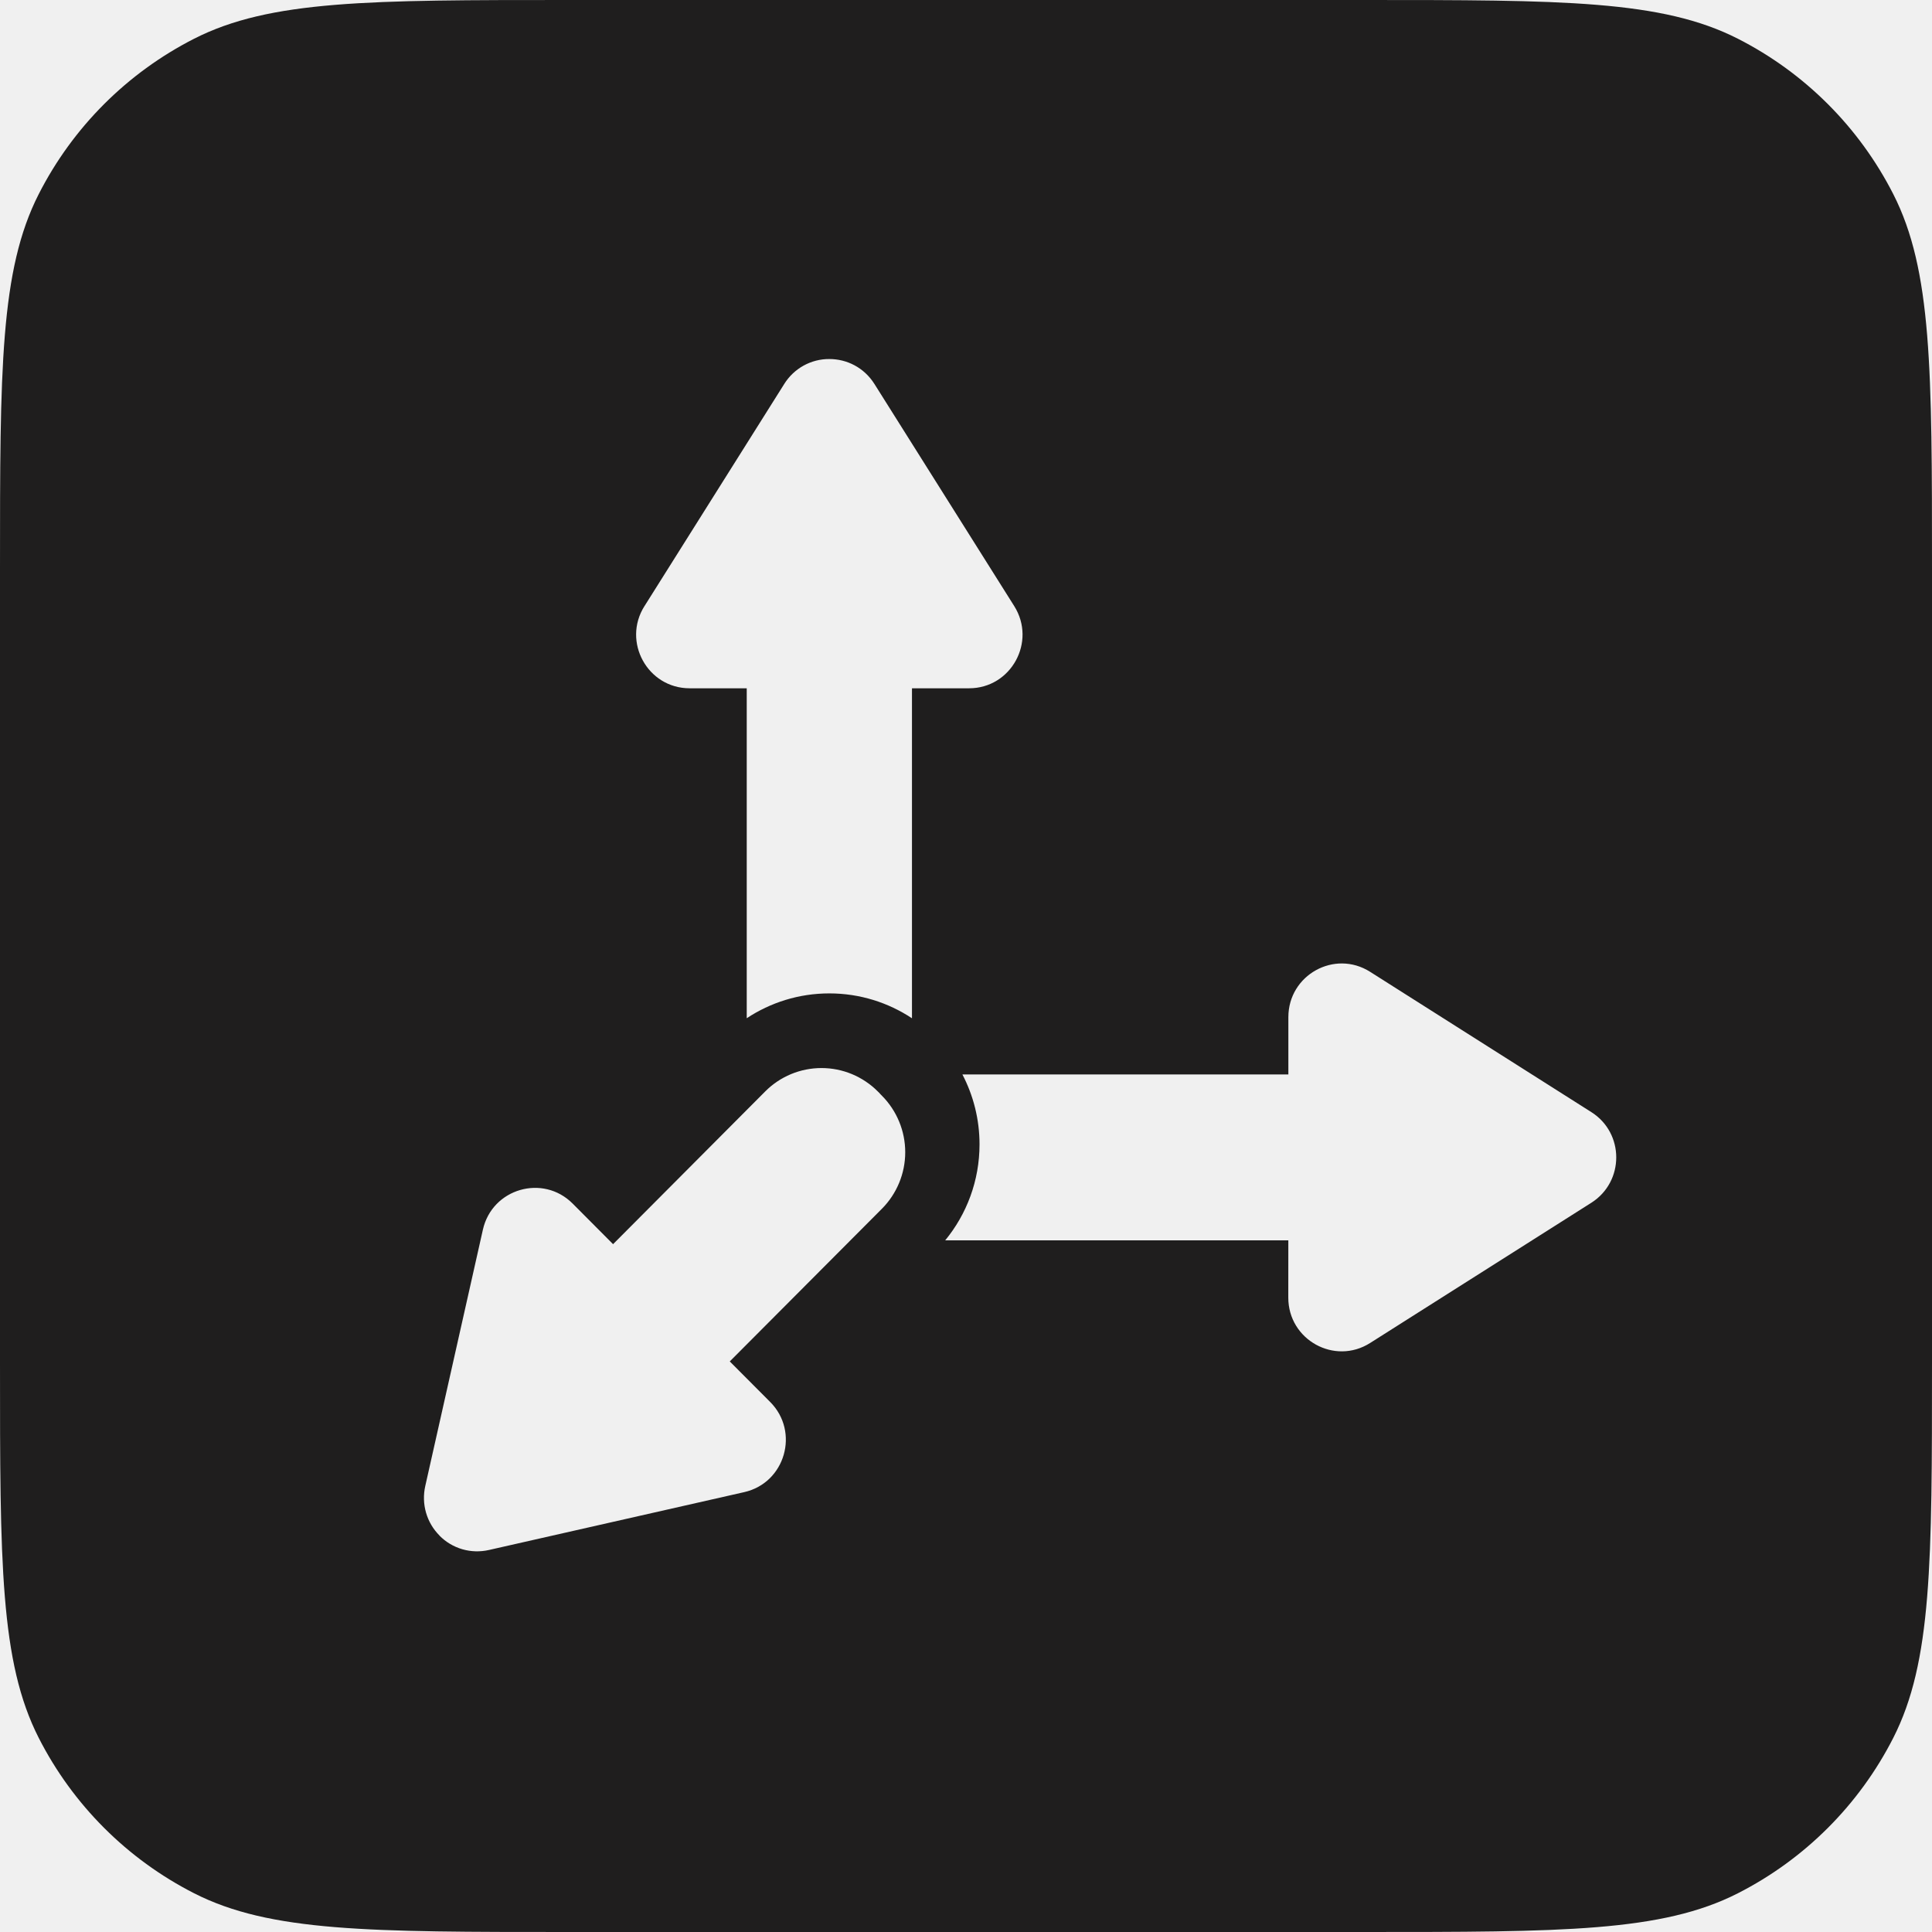
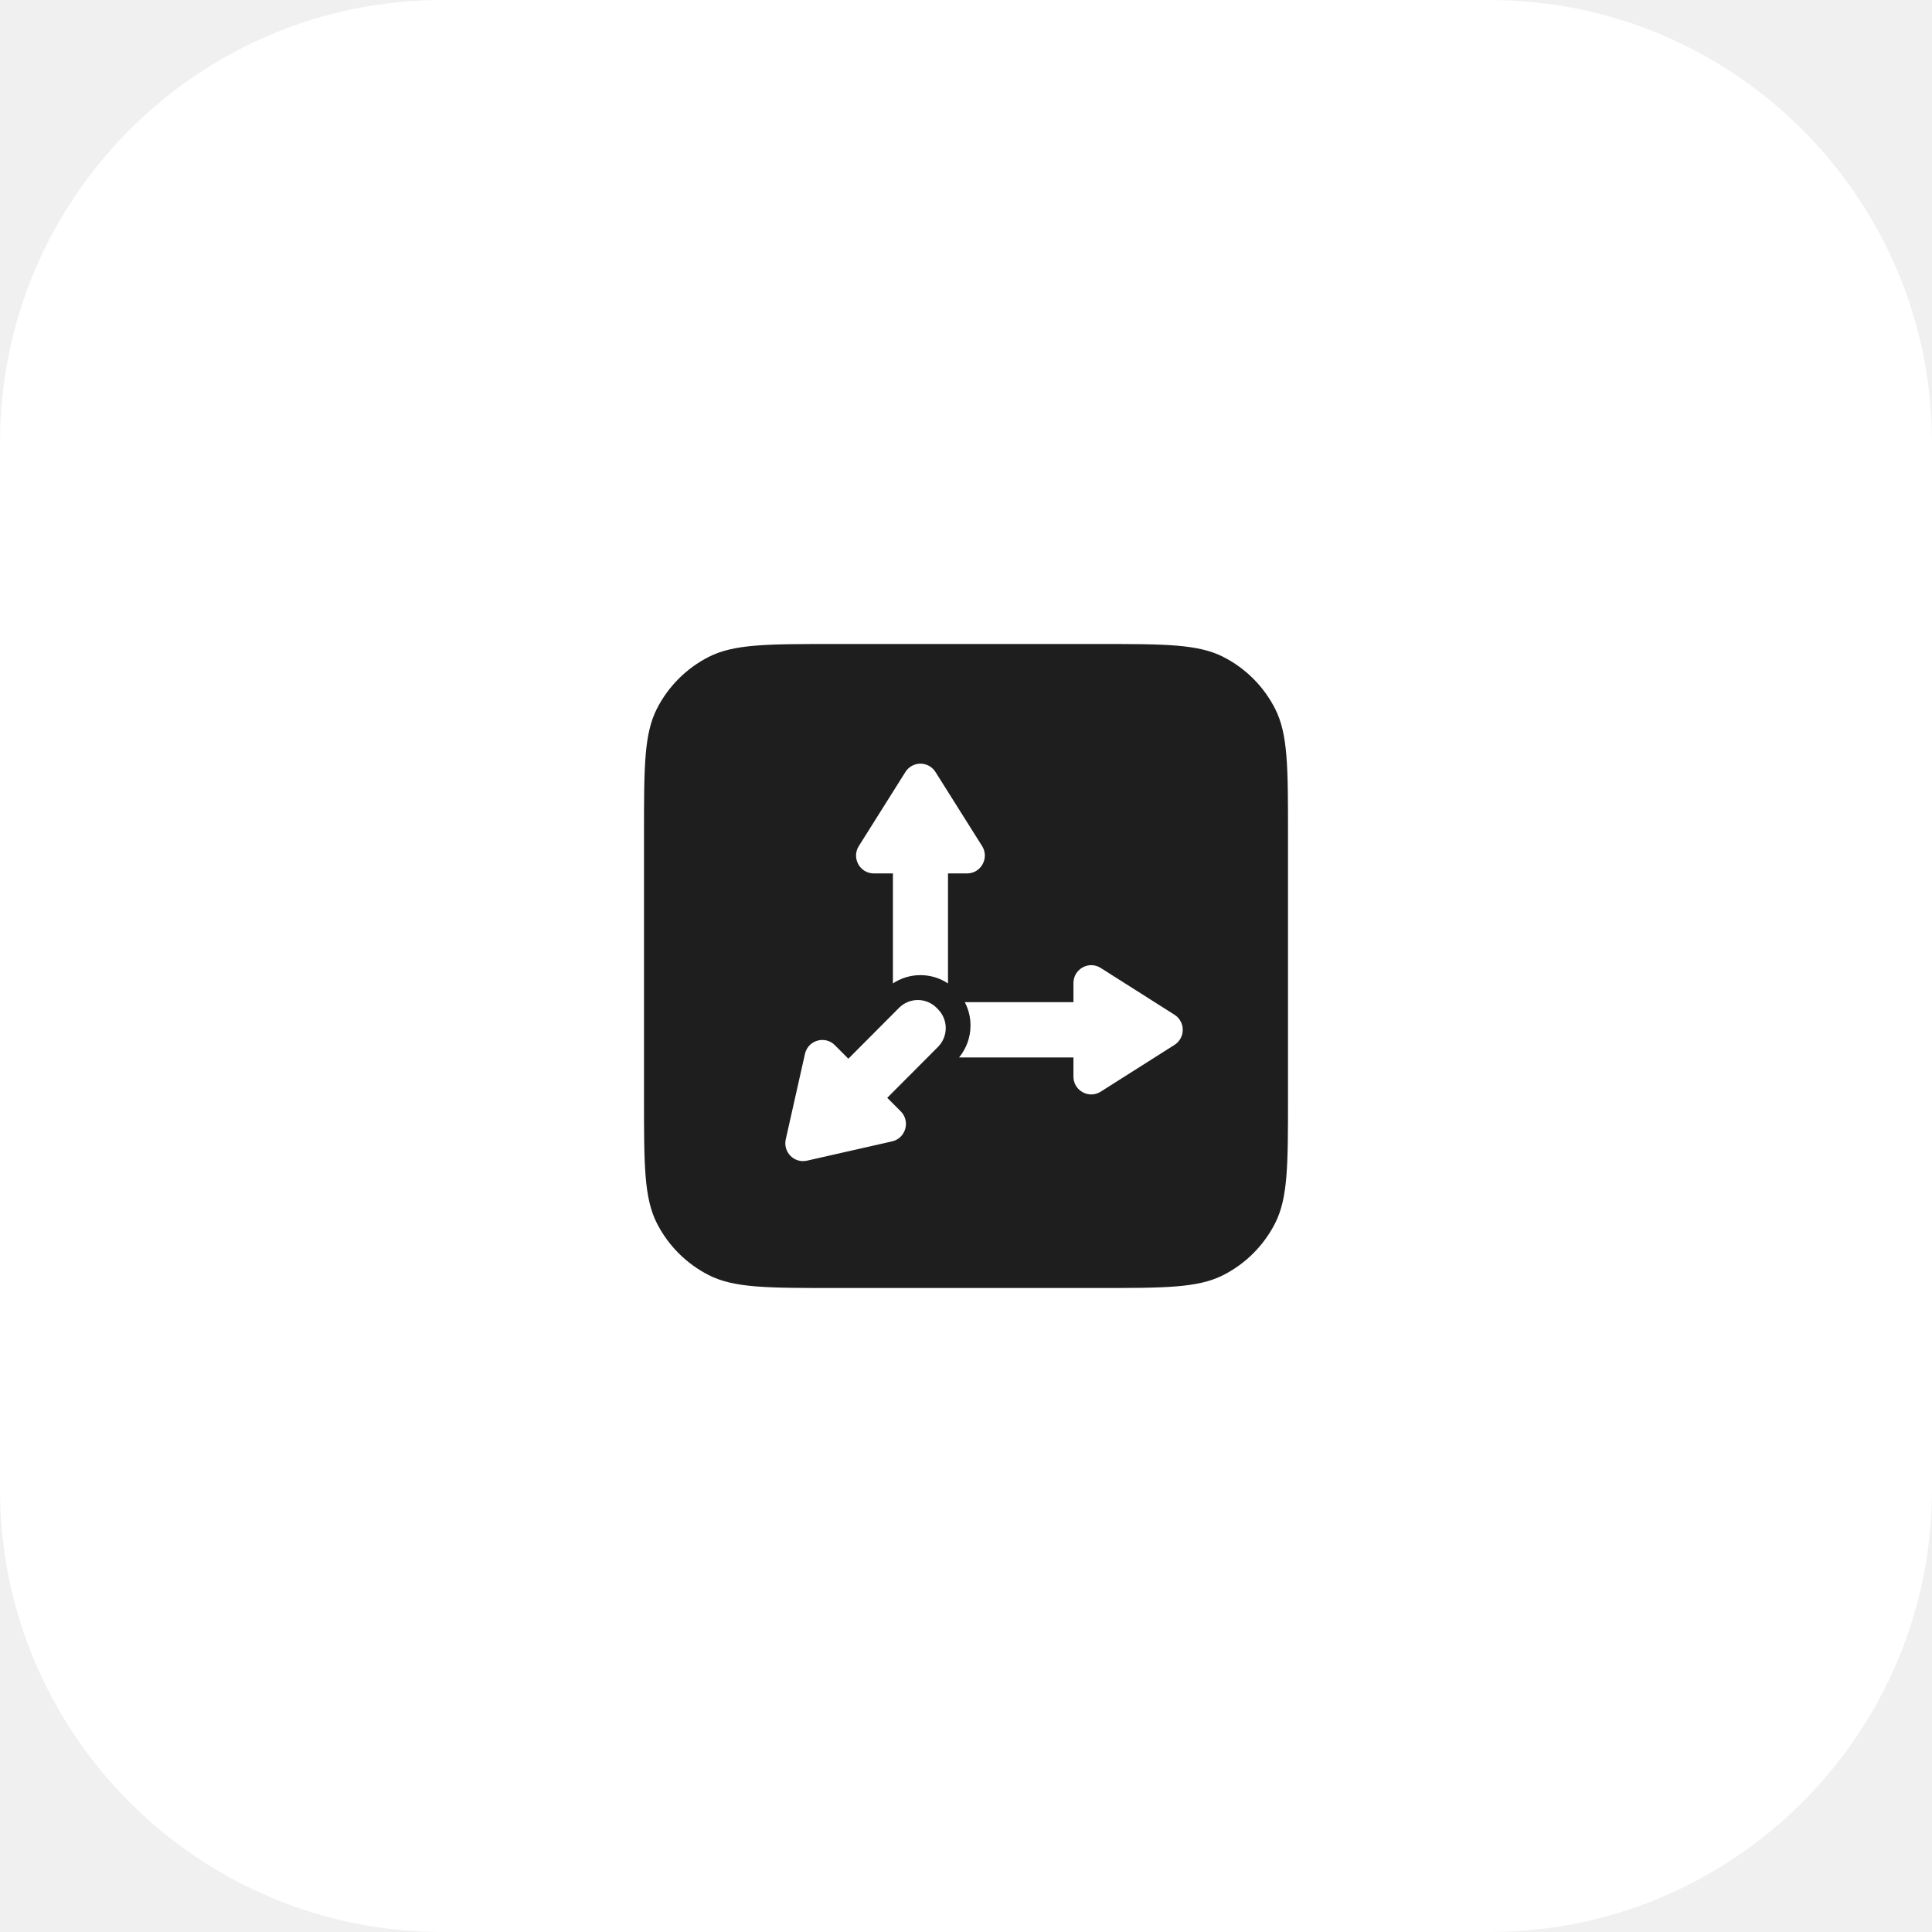
- <svg xmlns="http://www.w3.org/2000/svg" width="55" height="55" viewBox="0 0 55 55">
-   <path fill="#1F1E1E" fill-rule="evenodd" d="M38.809 0C44.476 0 47.31 9.1895e-05 49.475 1.103C51.379 2.073 52.927 3.621 53.897 5.525C55 7.69 55 10.524 55 16.191V38.809C55 44.476 55 47.31 53.897 49.475C52.927 51.379 51.379 52.927 49.475 53.897C47.31 55 44.476 55 38.809 55H16.191C10.524 55 7.69 55 5.525 53.897C3.621 52.927 2.073 51.379 1.103 49.475C0 47.31 0 44.476 0 38.809V16.191C0 10.524 0 7.69 1.103 5.525C2.073 3.621 3.621 2.073 5.525 1.103C7.69 8.88436e-05 10.524 0 16.191 0H38.809ZM23.386 30.405C23.088 30.405 22.793 30.464 22.518 30.578C22.243 30.693 21.993 30.86 21.783 31.072L17.453 35.419L16.303 34.264C15.457 33.415 14.01 33.835 13.747 35.006L12.107 42.302C12.05 42.553 12.057 42.815 12.128 43.062C12.199 43.309 12.331 43.533 12.512 43.714L12.511 43.716C12.691 43.899 12.915 44.032 13.162 44.104C13.408 44.175 13.669 44.182 13.919 44.125L21.186 42.478C22.353 42.214 22.771 40.761 21.926 39.912L20.775 38.757L25.106 34.411C25.531 33.984 25.77 33.405 25.77 32.801C25.77 32.198 25.531 31.619 25.106 31.192L25.048 31.133L25.05 31.132L24.99 31.072C24.779 30.86 24.529 30.693 24.254 30.578C23.979 30.464 23.684 30.405 23.386 30.405ZM39.005 27.666C37.994 27.024 36.677 27.755 36.677 28.956V30.588H27.398C27.708 31.183 27.885 31.86 27.885 32.577C27.885 33.615 27.518 34.567 26.908 35.31L36.676 35.31L36.675 36.942C36.675 38.143 37.994 38.874 39.005 38.232L45.304 34.239C45.776 33.938 46.011 33.443 46.011 32.948C46.011 32.454 45.775 31.959 45.303 31.66L39.005 27.666ZM23.61 10.221C23.354 10.219 23.101 10.284 22.876 10.408C22.651 10.533 22.461 10.713 22.325 10.932L18.347 17.255H18.346C17.707 18.27 18.435 19.593 19.631 19.594H21.258V28.987C21.933 28.541 22.74 28.28 23.609 28.28C24.478 28.28 25.286 28.541 25.962 28.988V19.594H27.588C28.785 19.594 29.511 18.27 28.873 17.254L24.894 10.932C24.595 10.458 24.103 10.221 23.61 10.221Z" />
+ <svg xmlns="http://www.w3.org/2000/svg" viewBox="0 0 165 165">
+   <rect width="165" height="165" rx="37.812" fill="#FFFFFF" />
+   <g transform="translate(55 55)">
+     <path fill="#1F1E1E" fill-rule="evenodd" d="M38.809 0C44.476 0 47.31 9.1895e-05 49.475 1.103C51.379 2.073 52.927 3.621 53.897 5.525C55 7.69 55 10.524 55 16.191V38.809C55 44.476 55 47.31 53.897 49.475C52.927 51.379 51.379 52.927 49.475 53.897C47.31 55 44.476 55 38.809 55H16.191C10.524 55 7.69 55 5.525 53.897C3.621 52.927 2.073 51.379 1.103 49.475C0 47.31 0 44.476 0 38.809V16.191C0 10.524 0 7.69 1.103 5.525C2.073 3.621 3.621 2.073 5.525 1.103C7.69 8.88436e-05 10.524 0 16.191 0H38.809ZM23.386 30.405C23.088 30.405 22.793 30.464 22.518 30.578C22.243 30.693 21.993 30.86 21.783 31.072L17.453 35.419L16.303 34.264C15.457 33.415 14.01 33.835 13.747 35.006L12.107 42.302C12.05 42.553 12.057 42.815 12.128 43.062C12.199 43.309 12.331 43.533 12.512 43.714L12.511 43.716C12.691 43.899 12.915 44.032 13.162 44.104C13.408 44.175 13.669 44.182 13.919 44.125L21.186 42.478C22.353 42.214 22.771 40.761 21.926 39.912L20.775 38.757L25.106 34.411C25.531 33.984 25.77 33.405 25.77 32.801C25.77 32.198 25.531 31.619 25.106 31.192L25.048 31.133L25.05 31.132L24.99 31.072C24.779 30.86 24.529 30.693 24.254 30.578C23.979 30.464 23.684 30.405 23.386 30.405ZM39.005 27.666C37.994 27.024 36.677 27.755 36.677 28.956V30.588H27.398C27.708 31.183 27.885 31.86 27.885 32.577C27.885 33.615 27.518 34.567 26.908 35.31L36.676 35.31L36.675 36.942C36.675 38.143 37.994 38.874 39.005 38.232L45.304 34.239C45.776 33.938 46.011 33.443 46.011 32.948C46.011 32.454 45.775 31.959 45.303 31.66L39.005 27.666ZM23.61 10.221C23.354 10.219 23.101 10.284 22.876 10.408C22.651 10.533 22.461 10.713 22.325 10.932L18.347 17.255H18.346C17.707 18.27 18.435 19.593 19.631 19.594H21.258V28.987C21.933 28.541 22.74 28.28 23.609 28.28C24.478 28.28 25.286 28.541 25.962 28.988V19.594H27.588C28.785 19.594 29.511 18.27 28.873 17.254L24.894 10.932C24.595 10.458 24.103 10.221 23.61 10.221Z" />
+   </g>
</svg>
